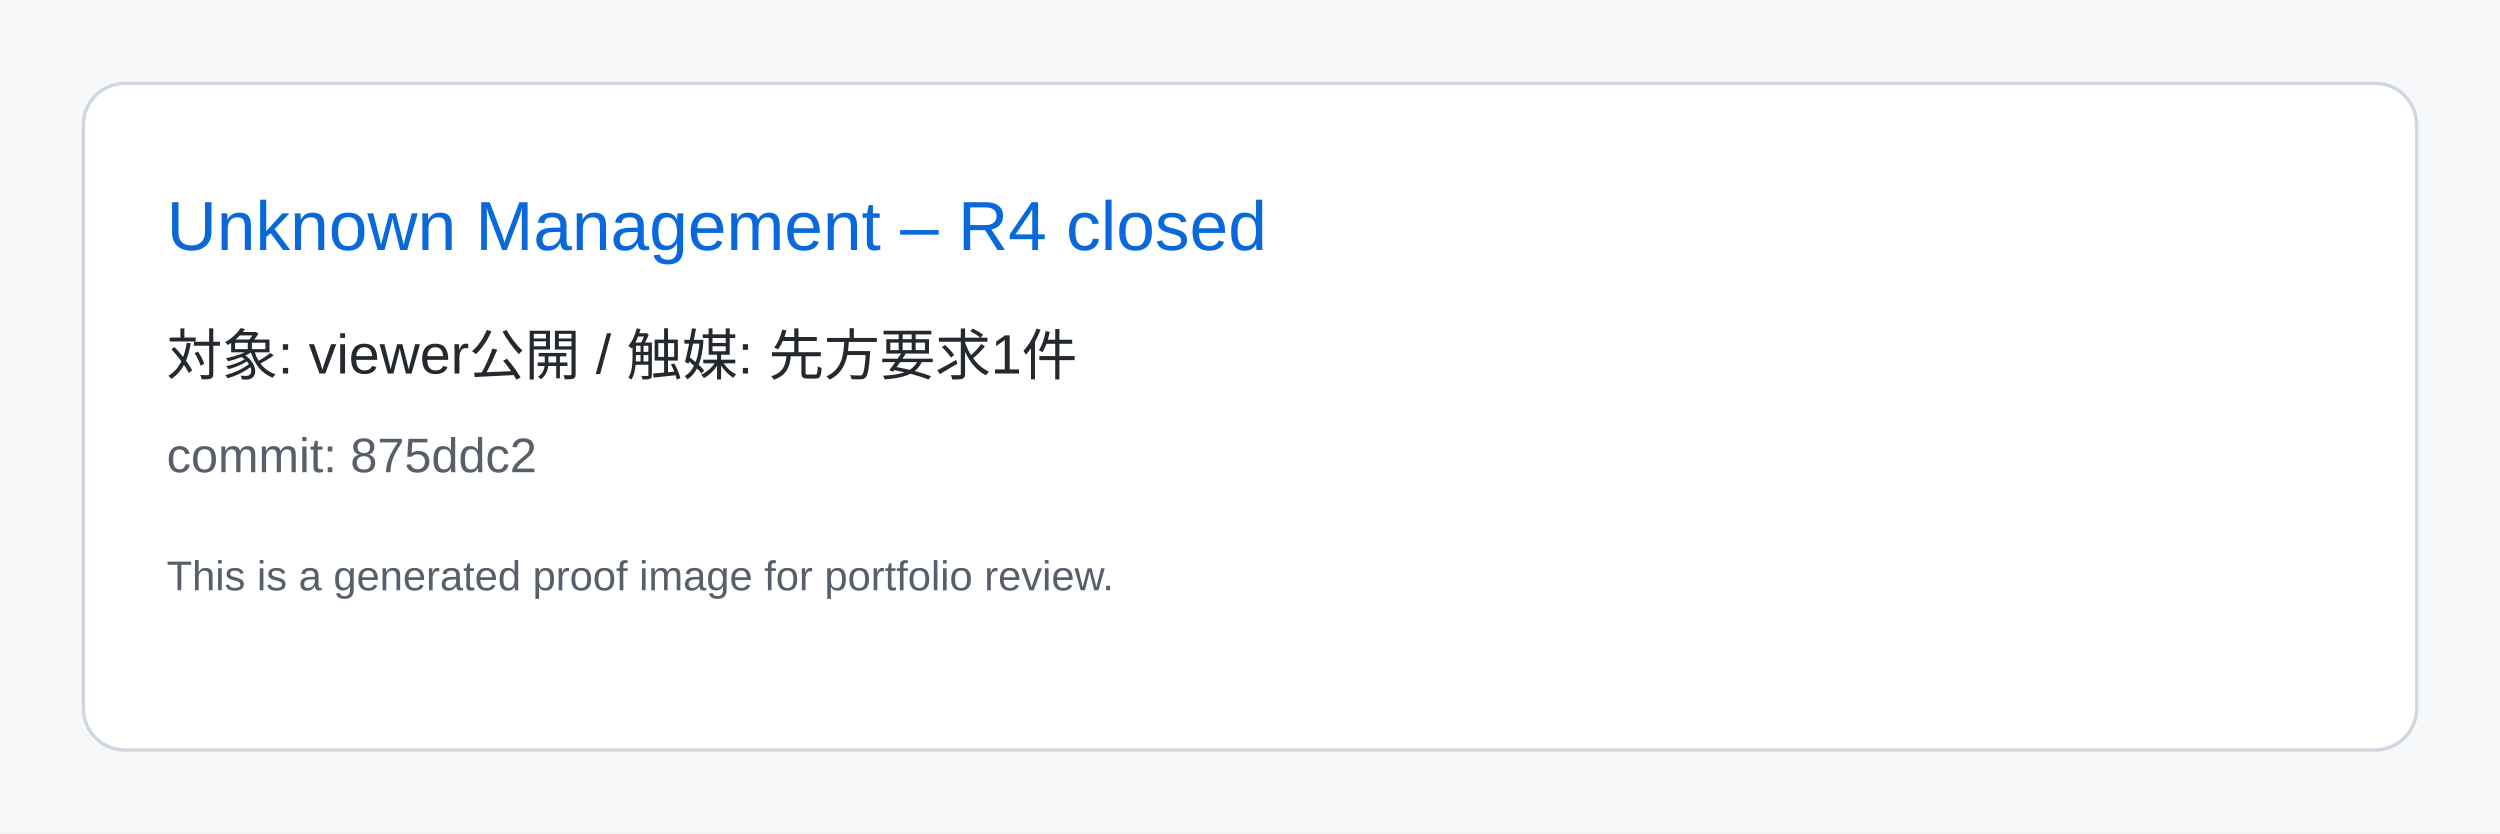
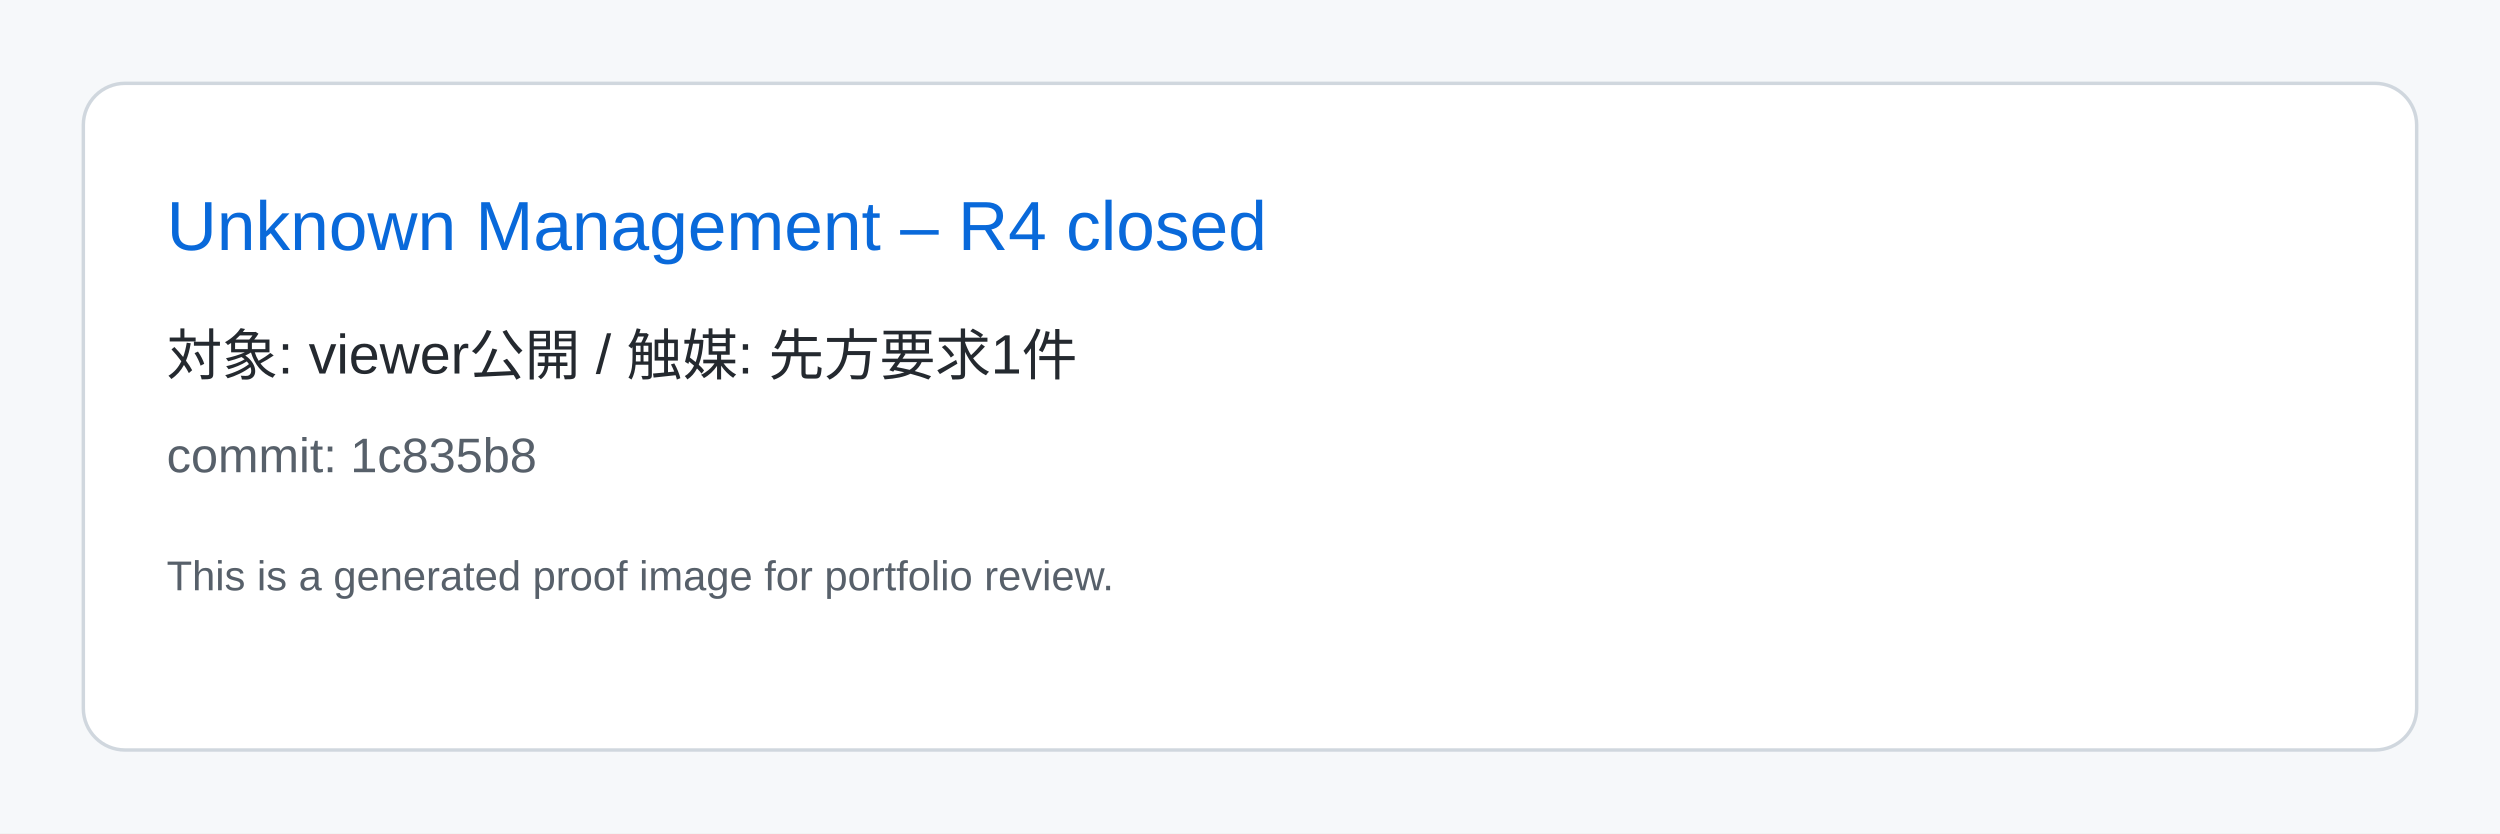
<svg xmlns="http://www.w3.org/2000/svg" width="720" height="240">
  <rect width="100%" height="100%" fill="#f6f8fa" />
  <rect x="24" y="24" width="672" height="192" rx="12" ry="12" fill="white" stroke="#d0d7de" />
  <text x="48" y="72" font-family="Segoe UI,Arial" font-size="20" fill="#0969da">Unknown Management – R4 closed</text>
  <text x="48" y="108" font-family="Segoe UI,Arial" font-size="16" fill="#24292f">対象: viewer公開 / 触媒: 先方要求1件</text>
-   <text x="48" y="136" font-family="Segoe UI,Arial" font-size="14" fill="#57606a">commit: 875ddc2</text>
+   <text x="48" y="136" font-family="Segoe UI,Arial" font-size="14" fill="#57606a">commit: 1c835b8</text>
  <text x="48" y="170" font-family="Segoe UI,Arial" font-size="12" fill="#57606a">This is a generated proof image for portfolio review.</text>
</svg>
